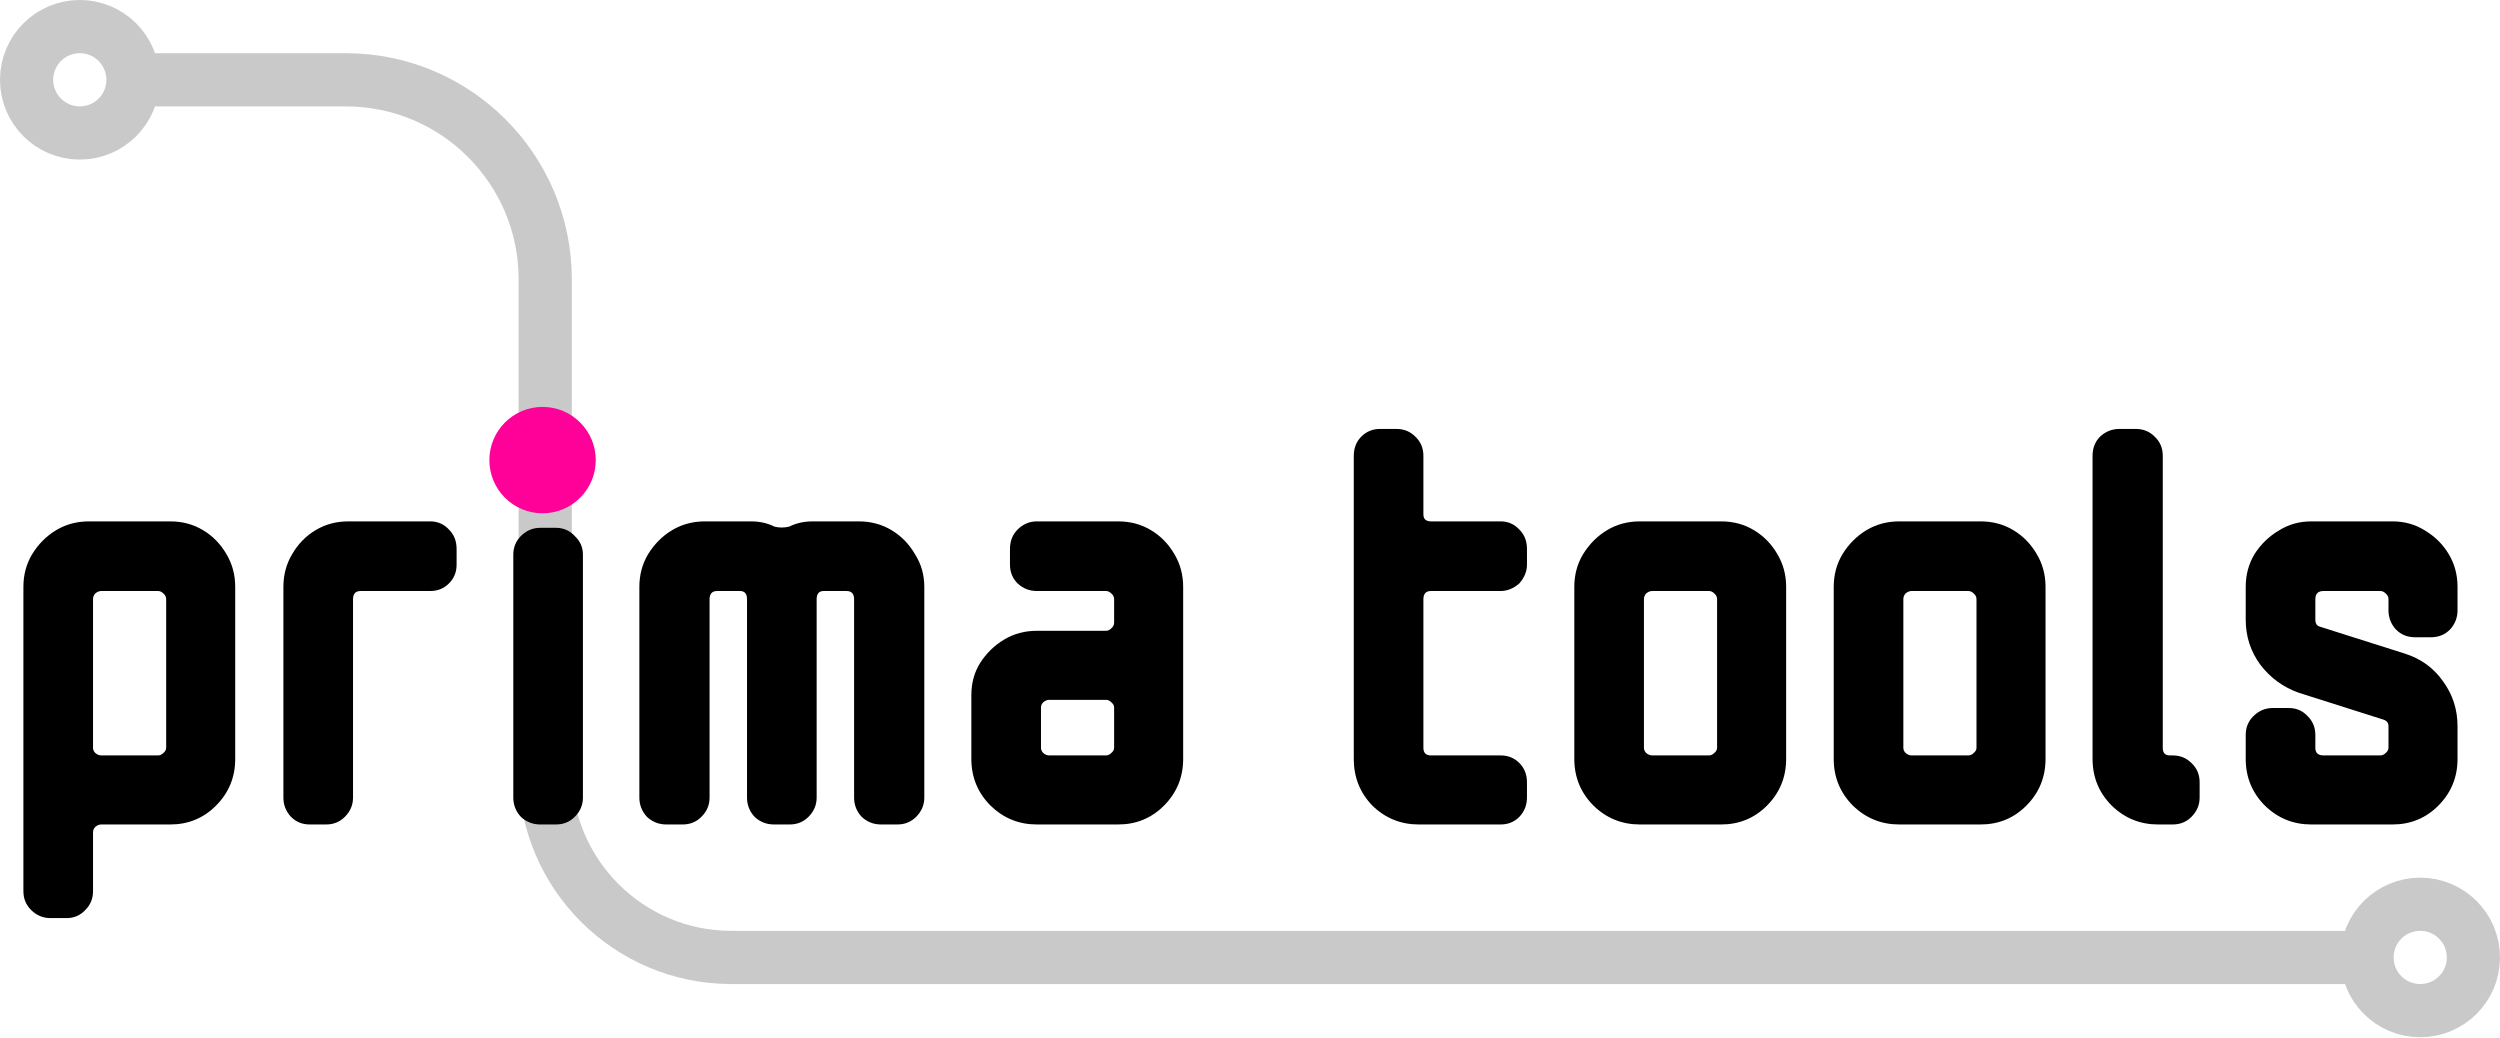
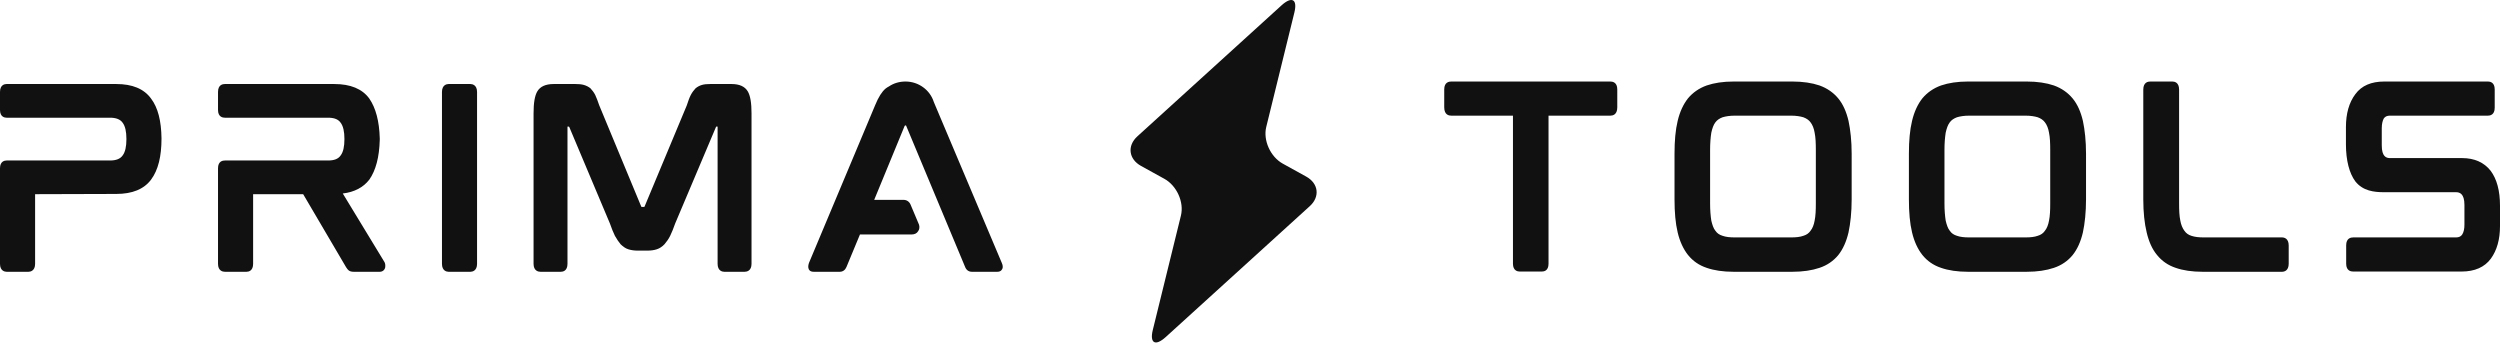
- <svg xmlns="http://www.w3.org/2000/svg" width="94" height="39" viewBox="0 0 94 39" fill="none">
-   <path d="M88.5 36H27.5C23.634 36 20.5 32.866 20.5 29V10.5C20.5 6.358 17.142 3 13 3V3H5.5" stroke="#C9C9C9" stroke-width="2" />
-   <circle cx="91" cy="36" r="2" stroke="#C9C9C9" stroke-width="2" />
-   <circle cx="3" cy="3" r="2" stroke="#C9C9C9" stroke-width="2" />
-   <path d="M57.414 29.988C57.414 30.267 57.319 30.509 57.128 30.714C56.937 30.905 56.703 31 56.424 31H53.344C52.669 31 52.09 30.765 51.606 30.296C51.137 29.812 50.902 29.225 50.902 28.536V17.14C50.902 16.847 50.997 16.605 51.188 16.414C51.379 16.223 51.613 16.128 51.892 16.128H52.508C52.787 16.128 53.021 16.223 53.212 16.414C53.417 16.605 53.52 16.847 53.52 17.14V19.34C53.52 19.516 53.615 19.604 53.806 19.604H56.424C56.703 19.604 56.937 19.707 57.128 19.912C57.319 20.103 57.414 20.345 57.414 20.638V21.232C57.414 21.481 57.319 21.716 57.128 21.936C56.908 22.127 56.673 22.222 56.424 22.222H53.806C53.615 22.222 53.52 22.325 53.52 22.53V28.118C53.52 28.309 53.615 28.404 53.806 28.404H56.424C56.703 28.404 56.937 28.499 57.128 28.69C57.319 28.881 57.414 29.123 57.414 29.416V29.988ZM67.159 28.536C67.159 29.225 66.916 29.812 66.433 30.296C65.963 30.765 65.391 31 64.716 31H61.658C60.984 31 60.404 30.765 59.92 30.296C59.437 29.812 59.194 29.225 59.194 28.536V22.068C59.194 21.613 59.304 21.203 59.525 20.836C59.759 20.455 60.06 20.154 60.426 19.934C60.793 19.714 61.204 19.604 61.658 19.604H64.716C65.171 19.604 65.582 19.714 65.948 19.934C66.315 20.154 66.609 20.455 66.829 20.836C67.049 21.203 67.159 21.613 67.159 22.068V28.536ZM64.562 28.118V22.53C64.562 22.442 64.526 22.369 64.453 22.31C64.394 22.251 64.328 22.222 64.254 22.222H62.12C62.047 22.222 61.974 22.251 61.901 22.31C61.842 22.369 61.812 22.442 61.812 22.53V28.118C61.812 28.191 61.842 28.257 61.901 28.316C61.974 28.375 62.047 28.404 62.12 28.404H64.254C64.328 28.404 64.394 28.375 64.453 28.316C64.526 28.257 64.562 28.191 64.562 28.118ZM76.912 28.536C76.912 29.225 76.67 29.812 76.186 30.296C75.717 30.765 75.145 31 74.47 31H71.412C70.738 31 70.158 30.765 69.674 30.296C69.19 29.812 68.948 29.225 68.948 28.536V22.068C68.948 21.613 69.058 21.203 69.278 20.836C69.513 20.455 69.814 20.154 70.18 19.934C70.547 19.714 70.958 19.604 71.412 19.604H74.47C74.925 19.604 75.336 19.714 75.702 19.934C76.069 20.154 76.362 20.455 76.582 20.836C76.802 21.203 76.912 21.613 76.912 22.068V28.536ZM74.316 28.118V22.53C74.316 22.442 74.28 22.369 74.206 22.31C74.148 22.251 74.082 22.222 74.008 22.222H71.874C71.801 22.222 71.728 22.251 71.654 22.31C71.596 22.369 71.566 22.442 71.566 22.53V28.118C71.566 28.191 71.596 28.257 71.654 28.316C71.728 28.375 71.801 28.404 71.874 28.404H74.008C74.082 28.404 74.148 28.375 74.206 28.316C74.28 28.257 74.316 28.191 74.316 28.118ZM82.706 29.988C82.706 30.267 82.604 30.509 82.398 30.714C82.208 30.905 81.973 31 81.694 31H81.144C80.47 31 79.89 30.765 79.406 30.296C78.922 29.812 78.68 29.225 78.68 28.536V17.14C78.68 16.847 78.776 16.605 78.966 16.414C79.172 16.223 79.414 16.128 79.692 16.128H80.308C80.587 16.128 80.822 16.223 81.012 16.414C81.218 16.605 81.32 16.847 81.32 17.14V28.118C81.32 28.309 81.408 28.404 81.584 28.404H81.694C81.973 28.404 82.208 28.499 82.398 28.69C82.604 28.881 82.706 29.123 82.706 29.416V29.988ZM92.403 28.536C92.403 29.225 92.161 29.812 91.677 30.296C91.207 30.765 90.635 31 89.961 31H86.903C86.228 31 85.649 30.765 85.165 30.296C84.681 29.812 84.439 29.225 84.439 28.536V27.634C84.439 27.355 84.534 27.121 84.725 26.93C84.93 26.725 85.172 26.622 85.451 26.622H86.067C86.345 26.622 86.58 26.725 86.771 26.93C86.961 27.121 87.057 27.355 87.057 27.634V28.118C87.057 28.309 87.159 28.404 87.365 28.404H89.499C89.572 28.404 89.638 28.375 89.697 28.316C89.77 28.257 89.807 28.191 89.807 28.118V27.304C89.807 27.187 89.748 27.106 89.631 27.062L86.441 26.05C85.854 25.845 85.37 25.493 84.989 24.994C84.622 24.495 84.439 23.931 84.439 23.3V22.068C84.439 21.613 84.549 21.203 84.769 20.836C85.003 20.469 85.304 20.176 85.671 19.956C86.037 19.721 86.448 19.604 86.903 19.604H89.961C90.415 19.604 90.826 19.721 91.193 19.956C91.559 20.176 91.853 20.469 92.073 20.836C92.293 21.203 92.403 21.613 92.403 22.068V22.948C92.403 23.227 92.307 23.469 92.117 23.674C91.926 23.865 91.691 23.96 91.413 23.96H90.797C90.518 23.96 90.283 23.865 90.093 23.674C89.902 23.469 89.807 23.227 89.807 22.948V22.53C89.807 22.442 89.77 22.369 89.697 22.31C89.638 22.251 89.572 22.222 89.499 22.222H87.365C87.159 22.222 87.057 22.325 87.057 22.53V23.3C87.057 23.447 87.115 23.535 87.233 23.564L90.423 24.576C91.024 24.767 91.501 25.111 91.853 25.61C92.219 26.109 92.403 26.673 92.403 27.304V28.536Z" fill="black" />
-   <path d="M8.844 28.536C8.844 29.225 8.602 29.812 8.118 30.296C7.649 30.765 7.077 31 6.402 31H3.806C3.733 31 3.659 31.029 3.586 31.088C3.527 31.147 3.498 31.213 3.498 31.286V33.508C3.498 33.787 3.403 34.021 3.212 34.212C3.021 34.417 2.787 34.52 2.508 34.52H1.892C1.613 34.52 1.371 34.417 1.166 34.212C0.975 34.021 0.88 33.787 0.88 33.508V22.068C0.88 21.613 0.99 21.203 1.21 20.836C1.445 20.455 1.745 20.154 2.112 19.934C2.479 19.714 2.889 19.604 3.344 19.604H6.402C6.857 19.604 7.267 19.714 7.634 19.934C8.001 20.154 8.294 20.455 8.514 20.836C8.734 21.203 8.844 21.613 8.844 22.068V28.536ZM6.248 28.118V22.53C6.248 22.442 6.211 22.369 6.138 22.31C6.079 22.251 6.013 22.222 5.94 22.222H3.806C3.733 22.222 3.659 22.251 3.586 22.31C3.527 22.369 3.498 22.442 3.498 22.53V28.118C3.498 28.191 3.527 28.257 3.586 28.316C3.659 28.375 3.733 28.404 3.806 28.404H5.94C6.013 28.404 6.079 28.375 6.138 28.316C6.211 28.257 6.248 28.191 6.248 28.118ZM17.168 21.232C17.168 21.511 17.073 21.745 16.882 21.936C16.691 22.127 16.457 22.222 16.178 22.222H13.56C13.369 22.222 13.274 22.325 13.274 22.53V29.988C13.274 30.267 13.171 30.509 12.966 30.714C12.775 30.905 12.541 31 12.262 31H11.646C11.367 31 11.133 30.905 10.942 30.714C10.751 30.509 10.656 30.267 10.656 29.988V22.068C10.656 21.613 10.766 21.203 10.986 20.836C11.206 20.455 11.499 20.154 11.866 19.934C12.233 19.714 12.643 19.604 13.098 19.604H16.178C16.457 19.604 16.691 19.707 16.882 19.912C17.073 20.103 17.168 20.345 17.168 20.638V21.232ZM22.27 17.536C22.27 17.991 22.102 18.387 21.764 18.724C21.442 19.047 21.06 19.208 20.62 19.208C20.166 19.208 19.77 19.047 19.432 18.724C19.11 18.387 18.948 17.991 18.948 17.536C18.948 17.096 19.11 16.715 19.432 16.392C19.77 16.055 20.166 15.886 20.62 15.886C21.06 15.886 21.442 16.055 21.764 16.392C22.102 16.715 22.27 17.096 22.27 17.536ZM21.918 29.988C21.918 30.267 21.816 30.509 21.61 30.714C21.42 30.905 21.185 31 20.906 31H20.312C20.034 31 19.792 30.905 19.586 30.714C19.396 30.509 19.3 30.267 19.3 29.988V20.858C19.3 20.579 19.396 20.345 19.586 20.154C19.792 19.949 20.034 19.846 20.312 19.846H20.906C21.185 19.846 21.42 19.949 21.61 20.154C21.816 20.345 21.918 20.579 21.918 20.858V29.988ZM34.754 29.988C34.754 30.267 34.651 30.509 34.446 30.714C34.255 30.905 34.021 31 33.742 31H33.126C32.847 31 32.605 30.905 32.4 30.714C32.209 30.509 32.114 30.267 32.114 29.988V22.53C32.114 22.325 32.019 22.222 31.828 22.222H30.97C30.794 22.222 30.706 22.325 30.706 22.53V29.988C30.706 30.267 30.604 30.509 30.398 30.714C30.207 30.905 29.973 31 29.694 31H29.1C28.822 31 28.579 30.905 28.374 30.714C28.183 30.509 28.088 30.267 28.088 29.988V22.53C28.088 22.325 28 22.222 27.824 22.222H26.966C26.776 22.222 26.68 22.325 26.68 22.53V29.988C26.68 30.267 26.578 30.509 26.372 30.714C26.181 30.905 25.947 31 25.668 31H25.052C24.773 31 24.532 30.905 24.326 30.714C24.136 30.509 24.04 30.267 24.04 29.988V22.068C24.04 21.613 24.15 21.203 24.37 20.836C24.605 20.455 24.905 20.154 25.272 19.934C25.639 19.714 26.049 19.604 26.504 19.604H28.242C28.565 19.604 28.858 19.67 29.122 19.802C29.298 19.846 29.482 19.846 29.672 19.802C29.936 19.67 30.23 19.604 30.552 19.604H32.29C32.745 19.604 33.156 19.714 33.522 19.934C33.889 20.154 34.182 20.455 34.402 20.836C34.637 21.203 34.754 21.613 34.754 22.068V29.988ZM44.487 28.536C44.487 29.225 44.245 29.812 43.761 30.296C43.291 30.765 42.719 31 42.045 31H38.987C38.312 31 37.733 30.765 37.249 30.296C36.765 29.812 36.523 29.225 36.523 28.536V26.138C36.523 25.683 36.633 25.28 36.853 24.928C37.087 24.561 37.388 24.268 37.755 24.048C38.121 23.828 38.532 23.718 38.987 23.718H41.583C41.656 23.718 41.722 23.689 41.781 23.63C41.854 23.571 41.891 23.498 41.891 23.41V22.53C41.891 22.442 41.854 22.369 41.781 22.31C41.722 22.251 41.656 22.222 41.583 22.222H38.987C38.708 22.222 38.466 22.127 38.261 21.936C38.07 21.745 37.975 21.511 37.975 21.232V20.638C37.975 20.345 38.07 20.103 38.261 19.912C38.466 19.707 38.708 19.604 38.987 19.604H42.045C42.499 19.604 42.91 19.714 43.277 19.934C43.643 20.154 43.937 20.455 44.157 20.836C44.377 21.203 44.487 21.613 44.487 22.068V28.536ZM41.891 28.118V26.6C41.891 26.527 41.854 26.461 41.781 26.402C41.722 26.343 41.656 26.314 41.583 26.314H39.449C39.375 26.314 39.302 26.343 39.229 26.402C39.17 26.461 39.141 26.527 39.141 26.6V28.118C39.141 28.191 39.17 28.257 39.229 28.316C39.302 28.375 39.375 28.404 39.449 28.404H41.583C41.656 28.404 41.722 28.375 41.781 28.316C41.854 28.257 41.891 28.191 41.891 28.118Z" fill="black" />
-   <circle cx="20.4" cy="17.3" r="2" fill="#FF0099" />
+ <svg xmlns="http://www.w3.org/2000/svg" width="146" height="20" viewBox="0 0 146 20" fill="none">
+   <path d="M6.787 4.907C7.729 4.907 8.408 5.186 8.823 5.758C9.225 6.289 9.419 7.06 9.432 8.083C9.432 9.133 9.239 9.931 8.823 10.489C8.408 11.047 7.729 11.326 6.787 11.326L2.05 11.34V15.407C2.05 15.819 1.773 15.872 1.662 15.872H0.388C0.277 15.872 0 15.819 0 15.407V9.825C0 9.412 0.277 9.373 0.388 9.373H6.427C6.773 9.373 7.022 9.28 7.161 9.08C7.313 8.881 7.383 8.562 7.383 8.123C7.383 7.685 7.313 7.366 7.161 7.166C7.022 6.967 6.773 6.874 6.427 6.874H0.388C0.277 6.874 0 6.834 0 6.422V5.372C0 4.947 0.277 4.907 0.388 4.907H6.787V4.907ZM22.442 15.287C22.497 15.367 22.511 15.473 22.497 15.606C22.469 15.765 22.345 15.872 22.178 15.872H20.655C20.53 15.872 20.433 15.845 20.364 15.792C20.309 15.752 20.267 15.686 20.212 15.606L17.705 11.34H14.782V15.407C14.782 15.819 14.519 15.872 14.394 15.872H13.134C13.009 15.872 12.732 15.819 12.732 15.407V9.825C12.732 9.412 13.009 9.373 13.134 9.373H19.159C19.519 9.373 19.755 9.28 19.893 9.08C20.045 8.881 20.115 8.562 20.115 8.123C20.115 7.685 20.045 7.366 19.893 7.166C19.755 6.967 19.519 6.874 19.159 6.874H13.134C13.009 6.874 12.732 6.834 12.732 6.422V5.372C12.732 4.947 13.009 4.907 13.134 4.907H19.519C20.461 4.907 21.154 5.186 21.569 5.758C21.943 6.302 22.151 7.073 22.178 8.083V8.163C22.151 9.187 21.943 9.957 21.569 10.489C21.223 10.941 20.696 11.22 20.018 11.3L22.442 15.287ZM27.473 4.907C27.583 4.907 27.86 4.96 27.86 5.372V15.407C27.86 15.819 27.583 15.872 27.473 15.872H26.198C26.087 15.872 25.811 15.819 25.811 15.407V5.372C25.811 4.96 26.087 4.907 26.198 4.907H27.473V4.907ZM42.726 4.907C43.183 4.907 43.501 5.053 43.667 5.332C43.82 5.585 43.889 6.01 43.889 6.621V15.407C43.889 15.819 43.612 15.872 43.487 15.872H42.296C42.185 15.872 41.908 15.819 41.908 15.407V7.392H41.839C41.825 7.392 41.812 7.392 41.812 7.419L39.429 13.054C39.332 13.333 39.235 13.572 39.138 13.772C39.041 13.971 38.917 14.131 38.806 14.264C38.681 14.396 38.529 14.503 38.363 14.556C38.21 14.609 38.016 14.636 37.809 14.636H37.241C37.033 14.636 36.853 14.609 36.687 14.556C36.52 14.503 36.382 14.396 36.243 14.264C36.133 14.131 36.022 13.971 35.911 13.772C35.814 13.572 35.717 13.333 35.62 13.054L33.252 7.432C33.238 7.392 33.224 7.392 33.21 7.392H33.141V15.407C33.141 15.819 32.878 15.872 32.753 15.872H31.562C31.437 15.872 31.16 15.819 31.16 15.407V6.621C31.16 6.01 31.229 5.585 31.382 5.332C31.548 5.053 31.866 4.907 32.337 4.907H33.612C33.792 4.907 33.958 4.92 34.096 4.96C34.235 5 34.373 5.066 34.484 5.159C34.581 5.266 34.678 5.385 34.761 5.545C34.831 5.704 34.914 5.904 34.997 6.156L37.435 12.031C37.448 12.084 37.476 12.084 37.476 12.084H37.615C37.629 12.084 37.642 12.084 37.656 12.031L40.108 6.156C40.191 5.904 40.26 5.704 40.343 5.545C40.426 5.385 40.523 5.266 40.62 5.159C40.731 5.066 40.856 5 40.994 4.96C41.133 4.92 41.285 4.907 41.479 4.907H42.726V4.907ZM54.613 6.143L58.505 15.354C58.56 15.473 58.574 15.593 58.547 15.672C58.519 15.739 58.463 15.872 58.242 15.872H56.76C56.566 15.872 56.427 15.765 56.358 15.579L52.923 7.352L52.909 7.326H52.854C52.854 7.326 52.84 7.339 52.826 7.366L51.053 11.672H52.771C52.951 11.672 53.103 11.778 53.172 11.938L53.671 13.121C53.712 13.254 53.699 13.4 53.616 13.506C53.546 13.626 53.408 13.692 53.255 13.692H50.222L49.433 15.593C49.363 15.765 49.225 15.872 49.045 15.872H47.521C47.3 15.872 47.23 15.752 47.216 15.672C47.189 15.593 47.203 15.473 47.244 15.354L51.109 6.143C51.303 5.664 51.51 5.346 51.718 5.173C51.773 5.133 51.843 5.08 51.926 5.04C52.203 4.854 52.535 4.761 52.882 4.761C53.643 4.761 54.308 5.252 54.53 5.944L54.613 6.143Z" fill="#111111" />
+   <path d="M76.493 12.038C77.099 11.487 77.003 10.71 76.279 10.311L74.915 9.557C74.192 9.158 73.757 8.193 73.949 7.414L75.591 0.732C75.783 -0.047 75.444 -0.234 74.838 0.316L66.423 7.962C65.817 8.513 65.913 9.29 66.636 9.69L68 10.443C68.723 10.842 69.158 11.807 68.967 12.586L67.324 19.268C67.132 20.047 67.471 20.234 68.078 19.684L76.493 12.038Z" fill="#111111" />
+   <path d="M94.042 4.761C94.168 4.761 94.449 4.801 94.449 5.219V6.269C94.449 6.714 94.168 6.754 94.042 6.754H90.434V15.4C90.434 15.818 90.168 15.858 90.041 15.858H88.75C88.638 15.858 88.357 15.818 88.357 15.4V6.754H84.75C84.624 6.754 84.343 6.714 84.343 6.269V5.219C84.343 4.801 84.624 4.761 84.75 4.761H94.042V4.761ZM107.351 5.744C107.631 6.081 107.828 6.525 107.954 7.064C108.066 7.589 108.137 8.235 108.137 8.976V11.643C108.137 12.397 108.066 13.043 107.954 13.569C107.828 14.107 107.631 14.552 107.351 14.902C107.07 15.239 106.705 15.495 106.256 15.643C105.821 15.791 105.287 15.872 104.67 15.872H101.245C100.627 15.872 100.094 15.791 99.673 15.643C99.224 15.495 98.859 15.239 98.578 14.889C98.312 14.552 98.101 14.107 97.975 13.569C97.848 13.043 97.792 12.397 97.792 11.643V8.976C97.792 8.222 97.848 7.589 97.975 7.064C98.101 6.525 98.312 6.081 98.578 5.744C98.859 5.407 99.224 5.151 99.673 4.99C100.108 4.842 100.627 4.761 101.245 4.761H104.67C105.287 4.761 105.821 4.842 106.256 4.99C106.705 5.151 107.07 5.407 107.351 5.744V5.744ZM106.045 8.747C106.045 8.357 106.031 8.02 105.975 7.751C105.933 7.495 105.849 7.293 105.736 7.145C105.638 7.01 105.498 6.916 105.315 6.848C105.133 6.794 104.894 6.754 104.6 6.754H101.315C101.02 6.754 100.782 6.794 100.599 6.848C100.417 6.916 100.277 7.01 100.178 7.145C100.066 7.293 99.996 7.495 99.94 7.751C99.898 8.02 99.87 8.357 99.87 8.747V11.885C99.87 12.276 99.898 12.613 99.94 12.882C99.996 13.124 100.066 13.34 100.178 13.475C100.277 13.623 100.417 13.717 100.599 13.771C100.782 13.838 101.02 13.865 101.315 13.865H104.6C104.894 13.865 105.133 13.838 105.315 13.771C105.498 13.717 105.638 13.623 105.736 13.475C105.849 13.34 105.933 13.124 105.975 12.882C106.031 12.613 106.045 12.276 106.045 11.885V8.747ZM121.038 5.744C121.319 6.081 121.516 6.525 121.642 7.064C121.754 7.589 121.824 8.235 121.824 8.976V11.643C121.824 12.397 121.754 13.043 121.642 13.569C121.516 14.107 121.319 14.552 121.038 14.902C120.758 15.239 120.393 15.495 119.944 15.643C119.509 15.791 118.975 15.872 118.358 15.872H114.933C114.315 15.872 113.782 15.791 113.361 15.643C112.912 15.495 112.547 15.239 112.266 14.889C111.999 14.552 111.789 14.107 111.663 13.569C111.536 13.043 111.48 12.397 111.48 11.643V8.976C111.48 8.222 111.536 7.589 111.663 7.064C111.789 6.525 111.999 6.081 112.266 5.744C112.547 5.407 112.912 5.151 113.361 4.99C113.796 4.842 114.315 4.761 114.933 4.761H118.358C118.975 4.761 119.509 4.842 119.944 4.99C120.393 5.151 120.758 5.407 121.038 5.744V5.744ZM119.733 8.747C119.733 8.357 119.719 8.02 119.663 7.751C119.621 7.495 119.537 7.293 119.424 7.145C119.326 7.01 119.186 6.916 119.003 6.848C118.821 6.794 118.582 6.754 118.287 6.754H115.003C114.708 6.754 114.47 6.794 114.287 6.848C114.105 6.916 113.964 7.01 113.866 7.145C113.754 7.293 113.684 7.495 113.628 7.751C113.586 8.02 113.557 8.357 113.557 8.747V11.885C113.557 12.276 113.586 12.613 113.628 12.882C113.684 13.124 113.754 13.34 113.866 13.475C113.964 13.623 114.105 13.717 114.287 13.771C114.47 13.838 114.708 13.865 115.003 13.865H118.287C118.582 13.865 118.821 13.838 119.003 13.771C119.186 13.717 119.326 13.623 119.424 13.475C119.537 13.34 119.621 13.124 119.663 12.882C119.719 12.613 119.733 12.276 119.733 11.885V8.747ZM133.267 13.865C133.393 13.865 133.66 13.919 133.66 14.336V15.4C133.66 15.818 133.393 15.872 133.267 15.872H128.635C128.017 15.872 127.484 15.791 127.063 15.643C126.614 15.495 126.249 15.239 125.968 14.889C125.687 14.552 125.491 14.107 125.365 13.569C125.238 13.043 125.168 12.397 125.168 11.643V5.232C125.168 4.801 125.449 4.761 125.575 4.761H126.866C126.979 4.761 127.259 4.801 127.259 5.232V11.872C127.259 12.276 127.273 12.613 127.33 12.882C127.372 13.124 127.456 13.326 127.568 13.475C127.666 13.623 127.807 13.717 127.975 13.771C128.172 13.838 128.41 13.865 128.705 13.865H133.267V13.865ZM143.782 9.232C144.512 9.232 145.074 9.488 145.453 9.973C145.818 10.458 146 11.145 146 12.02V13.205C146 13.986 145.818 14.619 145.467 15.104C145.102 15.602 144.526 15.858 143.754 15.858H137.424C137.298 15.858 137.017 15.818 137.017 15.4V14.323C137.017 13.905 137.298 13.865 137.424 13.865H143.417C143.656 13.865 143.74 13.771 143.796 13.69C143.881 13.555 143.923 13.367 143.923 13.124V11.966C143.923 11.306 143.642 11.225 143.432 11.225H139.221C138.631 11.225 137.986 11.145 137.551 10.592C137.2 10.121 137.003 9.367 137.003 8.437V7.414C137.003 6.633 137.186 5.986 137.551 5.501C137.916 5.003 138.477 4.761 139.249 4.761H145.298C145.411 4.761 145.691 4.801 145.691 5.219V6.296C145.691 6.714 145.411 6.754 145.298 6.754H139.586C139.347 6.754 139.263 6.848 139.207 6.929C139.137 7.064 139.095 7.252 139.095 7.495V8.491C139.095 9.151 139.361 9.232 139.572 9.232H143.782V9.232Z" fill="#111111" />
</svg>
